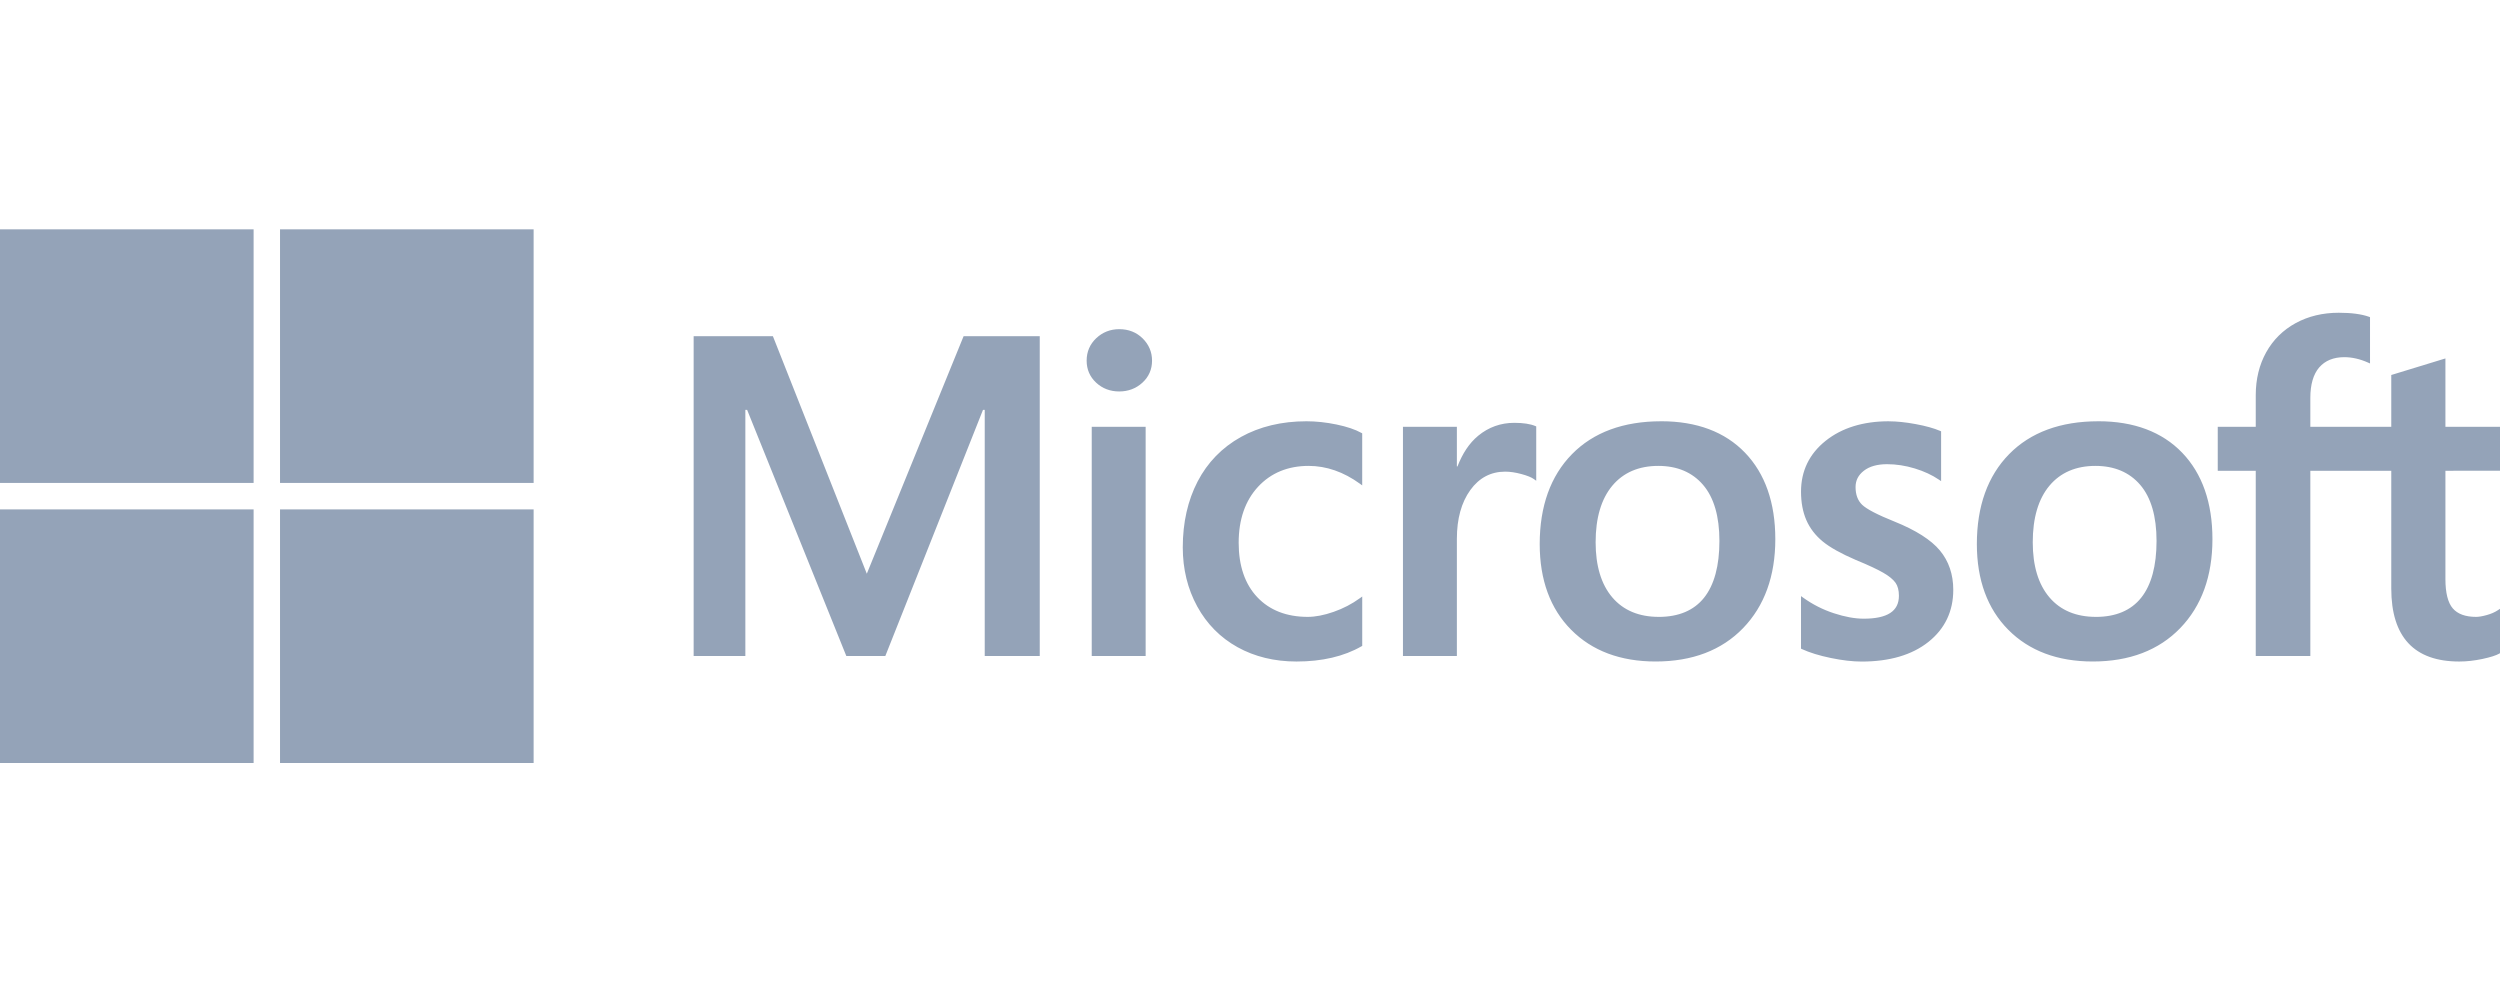
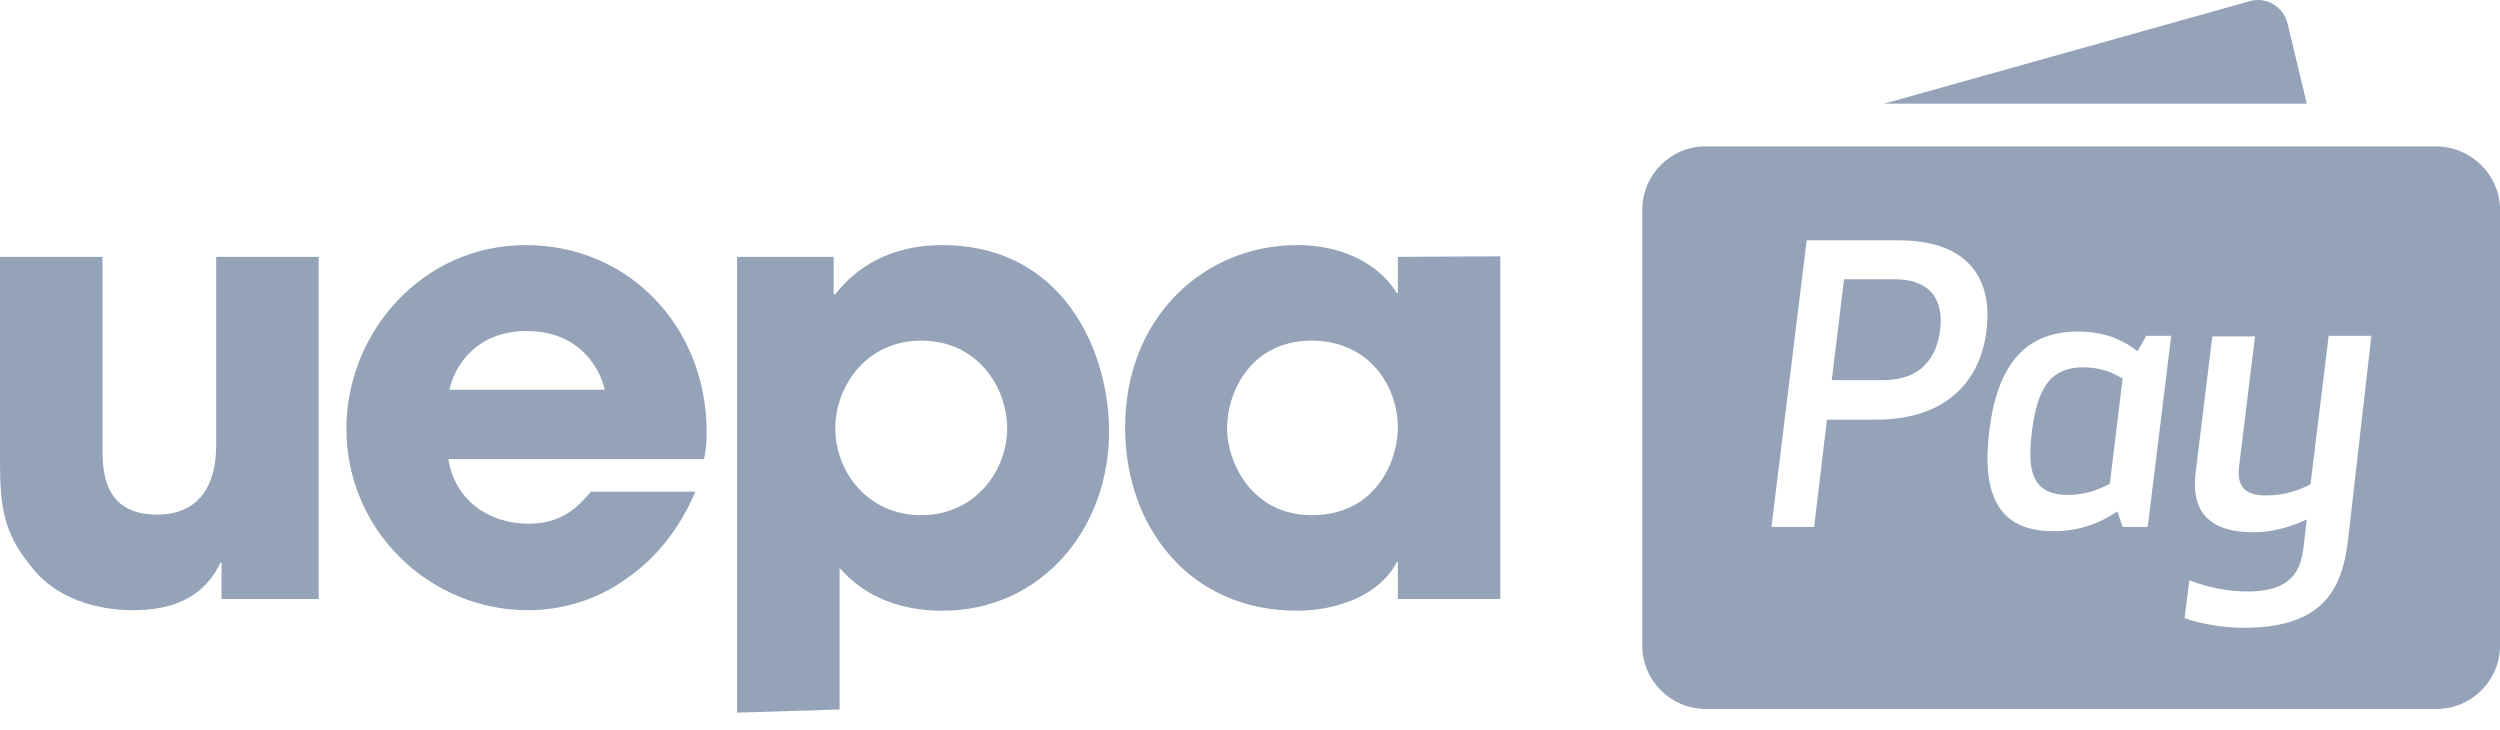
- <svg xmlns="http://www.w3.org/2000/svg" fill="none" height="48" viewBox="0 0 120 48" width="120">
-   <clipPath id="a">
-     <path d="m0 11h120v25.632h-120z" />
-   </clipPath>
-   <g clip-path="url(#a)" fill="#94a3b8">
-     <path d="m120 22.596v-2.11h-2.62v-3.281l-.089.027-2.461.753-.049.015v2.486h-3.885v-1.385c0-.645.144-1.138.428-1.467.283-.325.686-.49 1.201-.49.37 0 .753.087 1.139.259l.097.043v-2.223l-.046-.017c-.36-.129-.849-.194-1.455-.194-.765 0-1.459.166-2.065.496-.606.33-1.083.801-1.417 1.401-.333.599-.502 1.29-.502 2.055v1.523h-1.824v2.11h1.824v8.891h2.62v-8.891h3.885v5.65c0 2.327 1.098 3.506 3.262 3.506.356 0 .73-.042 1.113-.123.389-.084.654-.168.81-.257l.034-.021v-2.13l-.106.07c-.142.095-.319.172-.527.23-.208.059-.383.088-.517.088-.508 0-.883-.137-1.115-.406-.236-.272-.355-.748-.355-1.413v-5.194zm-19.398 7.014c-.951 0-1.701-.315-2.229-.936-.532-.624-.801-1.514-.801-2.645 0-1.167.269-2.079.801-2.715.529-.631 1.271-.951 2.207-.951.909 0 1.632.306 2.15.91.52.607.784 1.512.784 2.693 0 1.195-.248 2.112-.738 2.726-.486.609-1.218.919-2.174.919zm.116-9.389c-1.814 0-3.255.532-4.282 1.58-1.027 1.048-1.547 2.499-1.547 4.313 0 1.722.508 3.108 1.51 4.117 1.002 1.01 2.366 1.521 4.054 1.521 1.758 0 3.17-.539 4.197-1.602 1.027-1.062 1.547-2.499 1.547-4.27 0-1.749-.488-3.145-1.451-4.148-.964-1.003-2.319-1.512-4.028-1.512zm-10.053 0c-1.234 0-2.255.316-3.034.938-.784.626-1.182 1.447-1.182 2.441 0 .516.086.975.255 1.364.17.39.433.734.783 1.023.347.286.883.586 1.592.891.597.245 1.042.453 1.324.617.276.16.472.322.583.479.108.154.162.364.162.624 0 .739-.553 1.099-1.692 1.099-.422 0-.904-.088-1.432-.262-.524-.171-1.019-.422-1.467-.744l-.109-.078v2.522l.04.019c.371.171.838.315 1.389.429.55.114 1.049.172 1.483.172 1.339 0 2.417-.317 3.204-.943.792-.63 1.193-1.471 1.193-2.499 0-.742-.216-1.377-.642-1.89-.423-.509-1.157-.976-2.181-1.388-.816-.327-1.338-.599-1.554-.808-.208-.202-.313-.486-.313-.847 0-.32.13-.576.398-.784.269-.209.644-.315 1.115-.315.436 0 .883.069 1.327.204.444.135.834.316 1.159.537l.107.073v-2.392l-.041-.018c-.3-.129-.696-.239-1.177-.328-.479-.089-.913-.134-1.29-.134zm-11.046 9.389c-.951 0-1.7-.315-2.229-.936-.532-.624-.8-1.514-.8-2.645 0-1.167.269-2.079.801-2.715.528-.631 1.27-.951 2.207-.951.908 0 1.631.306 2.149.91.521.607.785 1.512.785 2.693 0 1.195-.248 2.112-.738 2.726-.486.609-1.218.919-2.175.919zm.117-9.389c-1.815 0-3.255.532-4.282 1.58-1.027 1.048-1.548 2.499-1.548 4.313 0 1.723.508 3.108 1.511 4.117 1.002 1.01 2.366 1.521 4.054 1.521 1.758 0 3.171-.539 4.197-1.602 1.026-1.062 1.547-2.499 1.547-4.27 0-1.749-.488-3.145-1.452-4.148-.964-1.003-2.319-1.512-4.027-1.512zm-9.806 2.17v-1.905h-2.588v11.001h2.588v-5.627c0-.957.217-1.743.645-2.337.423-.587.986-.884 1.674-.884.233 0 .495.038.778.115.28.075.484.158.603.244l.109.079v-2.609l-.042-.018c-.241-.102-.582-.154-1.013-.154-.65 0-1.232.209-1.731.62-.438.362-.754.857-.996 1.476zm-7.222-2.17c-1.187 0-2.246.255-3.147.756-.902.503-1.601 1.221-2.075 2.134-.473.911-.713 1.975-.713 3.162 0 1.039.233 1.993.693 2.834.46.842 1.112 1.501 1.936 1.958.823.456 1.775.688 2.829.688 1.23 0 2.28-.246 3.122-.731l.034-.019v-2.371l-.109.079c-.381.278-.807.499-1.266.659-.457.16-.874.24-1.24.24-1.015 0-1.831-.318-2.422-.944-.593-.627-.894-1.508-.894-2.616 0-1.115.314-2.018.931-2.685.616-.665 1.433-1.002 2.427-1.002.851 0 1.679.288 2.464.857l.108.079v-2.498l-.035-.02c-.295-.165-.698-.301-1.197-.405-.498-.103-.984-.155-1.446-.155zm-7.717.265h-2.588v11.001h2.588zm-1.267-4.686c-.426 0-.797.145-1.103.432-.306.288-.462.651-.462 1.079 0 .421.154.777.457 1.058.302.28.674.421 1.107.421.433 0 .807-.142 1.112-.421.307-.281.463-.637.463-1.058 0-.413-.152-.772-.45-1.067-.298-.295-.677-.444-1.125-.444zm-6.457 3.875v11.812h2.641v-15.35h-3.655l-4.646 11.402-4.508-11.402h-3.804v15.35h2.482v-11.813h.085l4.761 11.813h1.873l4.687-11.812z" />
-     <path d="m12.173 23.18h-12.173v-12.173h12.173z" />
-     <path d="m25.614 23.18h-12.173v-12.173h12.173z" />
-     <path d="m12.173 36.625h-12.173v-12.173h12.173z" />
-     <path d="m25.614 36.625h-12.173v-12.173h12.173z" />
-   </g>
+ <svg xmlns="http://www.w3.org/2000/svg" width="120" height="35" viewBox="0 0 120 35" fill="none">
+   <path d="M15.269 28.751H10.632V27.009H10.581C9.582 29.11 7.558 29.289 6.328 29.289C5.329 29.289 2.946 29.058 1.512 27.214C0.179 25.574 0 24.396 0 22.141V12.329H4.919V21.424C4.919 22.551 4.919 24.703 7.558 24.703C8.967 24.703 10.376 23.96 10.376 21.347V12.329H15.295V28.751H15.269Z" fill="#94A3B8" />
+   <path d="M33.381 23.601C32.587 25.446 31.434 26.855 30.025 27.803C28.668 28.776 27.028 29.289 25.337 29.289C20.623 29.289 16.627 25.471 16.627 20.578C16.627 15.992 20.239 11.765 25.235 11.765C30.23 11.765 33.919 15.736 33.919 20.732C33.919 21.372 33.868 21.654 33.791 22.038H21.52C21.827 23.985 23.441 25.138 25.363 25.138C26.874 25.138 27.668 24.447 28.36 23.601H33.381ZM29.026 18.708C28.821 17.734 27.848 15.89 25.286 15.89C22.724 15.89 21.776 17.734 21.571 18.708H29.026Z" fill="#94A3B8" />
+   <path d="M35.406 12.329H40.017V14.122H40.043H40.094C41.067 12.867 42.707 11.765 45.218 11.765C51.059 11.765 53.236 16.889 53.236 20.706C53.236 25.446 49.931 29.314 45.243 29.314C42.271 29.314 40.888 27.905 40.299 27.265V34.054L35.38 34.208V12.329H35.406ZM48.343 20.552C48.343 18.605 46.934 16.351 44.218 16.351C41.529 16.351 40.094 18.605 40.094 20.552C40.094 22.628 41.631 24.728 44.218 24.728C46.78 24.728 48.343 22.628 48.343 20.552Z" fill="#94A3B8" />
+   <path d="M72.016 28.751H67.097V26.983H67.046C66.226 28.571 64.176 29.314 62.255 29.314C57.054 29.314 54.005 25.241 54.005 20.527C54.005 15.147 57.874 11.765 62.255 11.765C64.945 11.765 66.456 13.072 67.046 14.071H67.097V12.329L72.016 12.303V28.751ZM62.972 24.728C66.046 24.728 67.097 22.115 67.097 20.527C67.097 18.554 65.739 16.351 62.946 16.351C60.128 16.351 58.899 18.708 58.899 20.578C58.899 22.115 60.026 24.728 62.972 24.728Z" fill="#94A3B8" />
+   <path d="M93.126 15.839C92.998 16.863 92.459 18.247 90.384 18.247H87.925L88.514 13.405H90.974C93.023 13.431 93.254 14.814 93.126 15.839ZM97.532 20.706C97.327 22.423 97.43 23.755 99.249 23.755C100.222 23.755 100.888 23.422 101.272 23.217L101.887 18.17C101.529 17.965 100.965 17.632 99.992 17.632C98.198 17.632 97.763 18.99 97.532 20.706ZM120 10.074V30.98C120 32.67 118.642 34.028 116.951 34.028H81.879C80.188 34.028 78.83 32.67 78.83 30.98V10.074C78.83 8.384 80.188 7.026 81.879 7.026H116.951C118.642 7.051 120 8.409 120 10.074ZM95.354 15.839C95.636 13.584 94.663 11.535 91.127 11.535H86.721L85.03 25.292H87.079L87.694 20.143H90.051C93.612 20.143 95.098 18.093 95.354 15.839ZM104.219 16.12H103.015L102.605 16.863C101.862 16.274 100.965 15.915 99.735 15.915C97.071 15.915 95.841 17.709 95.483 20.706C95.124 23.704 95.892 25.497 98.557 25.497C99.787 25.497 100.76 25.138 101.631 24.549L101.887 25.292H103.091L104.219 16.12ZM113.826 16.12H111.776L110.905 23.243C110.367 23.524 109.701 23.781 108.753 23.781C107.78 23.781 107.37 23.371 107.472 22.423L108.241 16.146H106.191L105.397 22.628C105.167 24.395 105.858 25.548 108.19 25.548C108.984 25.548 109.855 25.343 110.726 24.933L110.572 26.24C110.444 27.444 109.932 28.392 107.908 28.392C106.986 28.392 106.012 28.213 105.09 27.854L104.859 29.673C105.653 29.955 106.729 30.134 107.703 30.134C111.546 30.134 112.417 28.238 112.699 25.984L113.826 16.12ZM90.436 4.976H110.726L109.804 1.133C109.599 0.313 108.779 -0.173 107.985 0.057L90.436 4.976Z" fill="#94A3B8" />
</svg>
